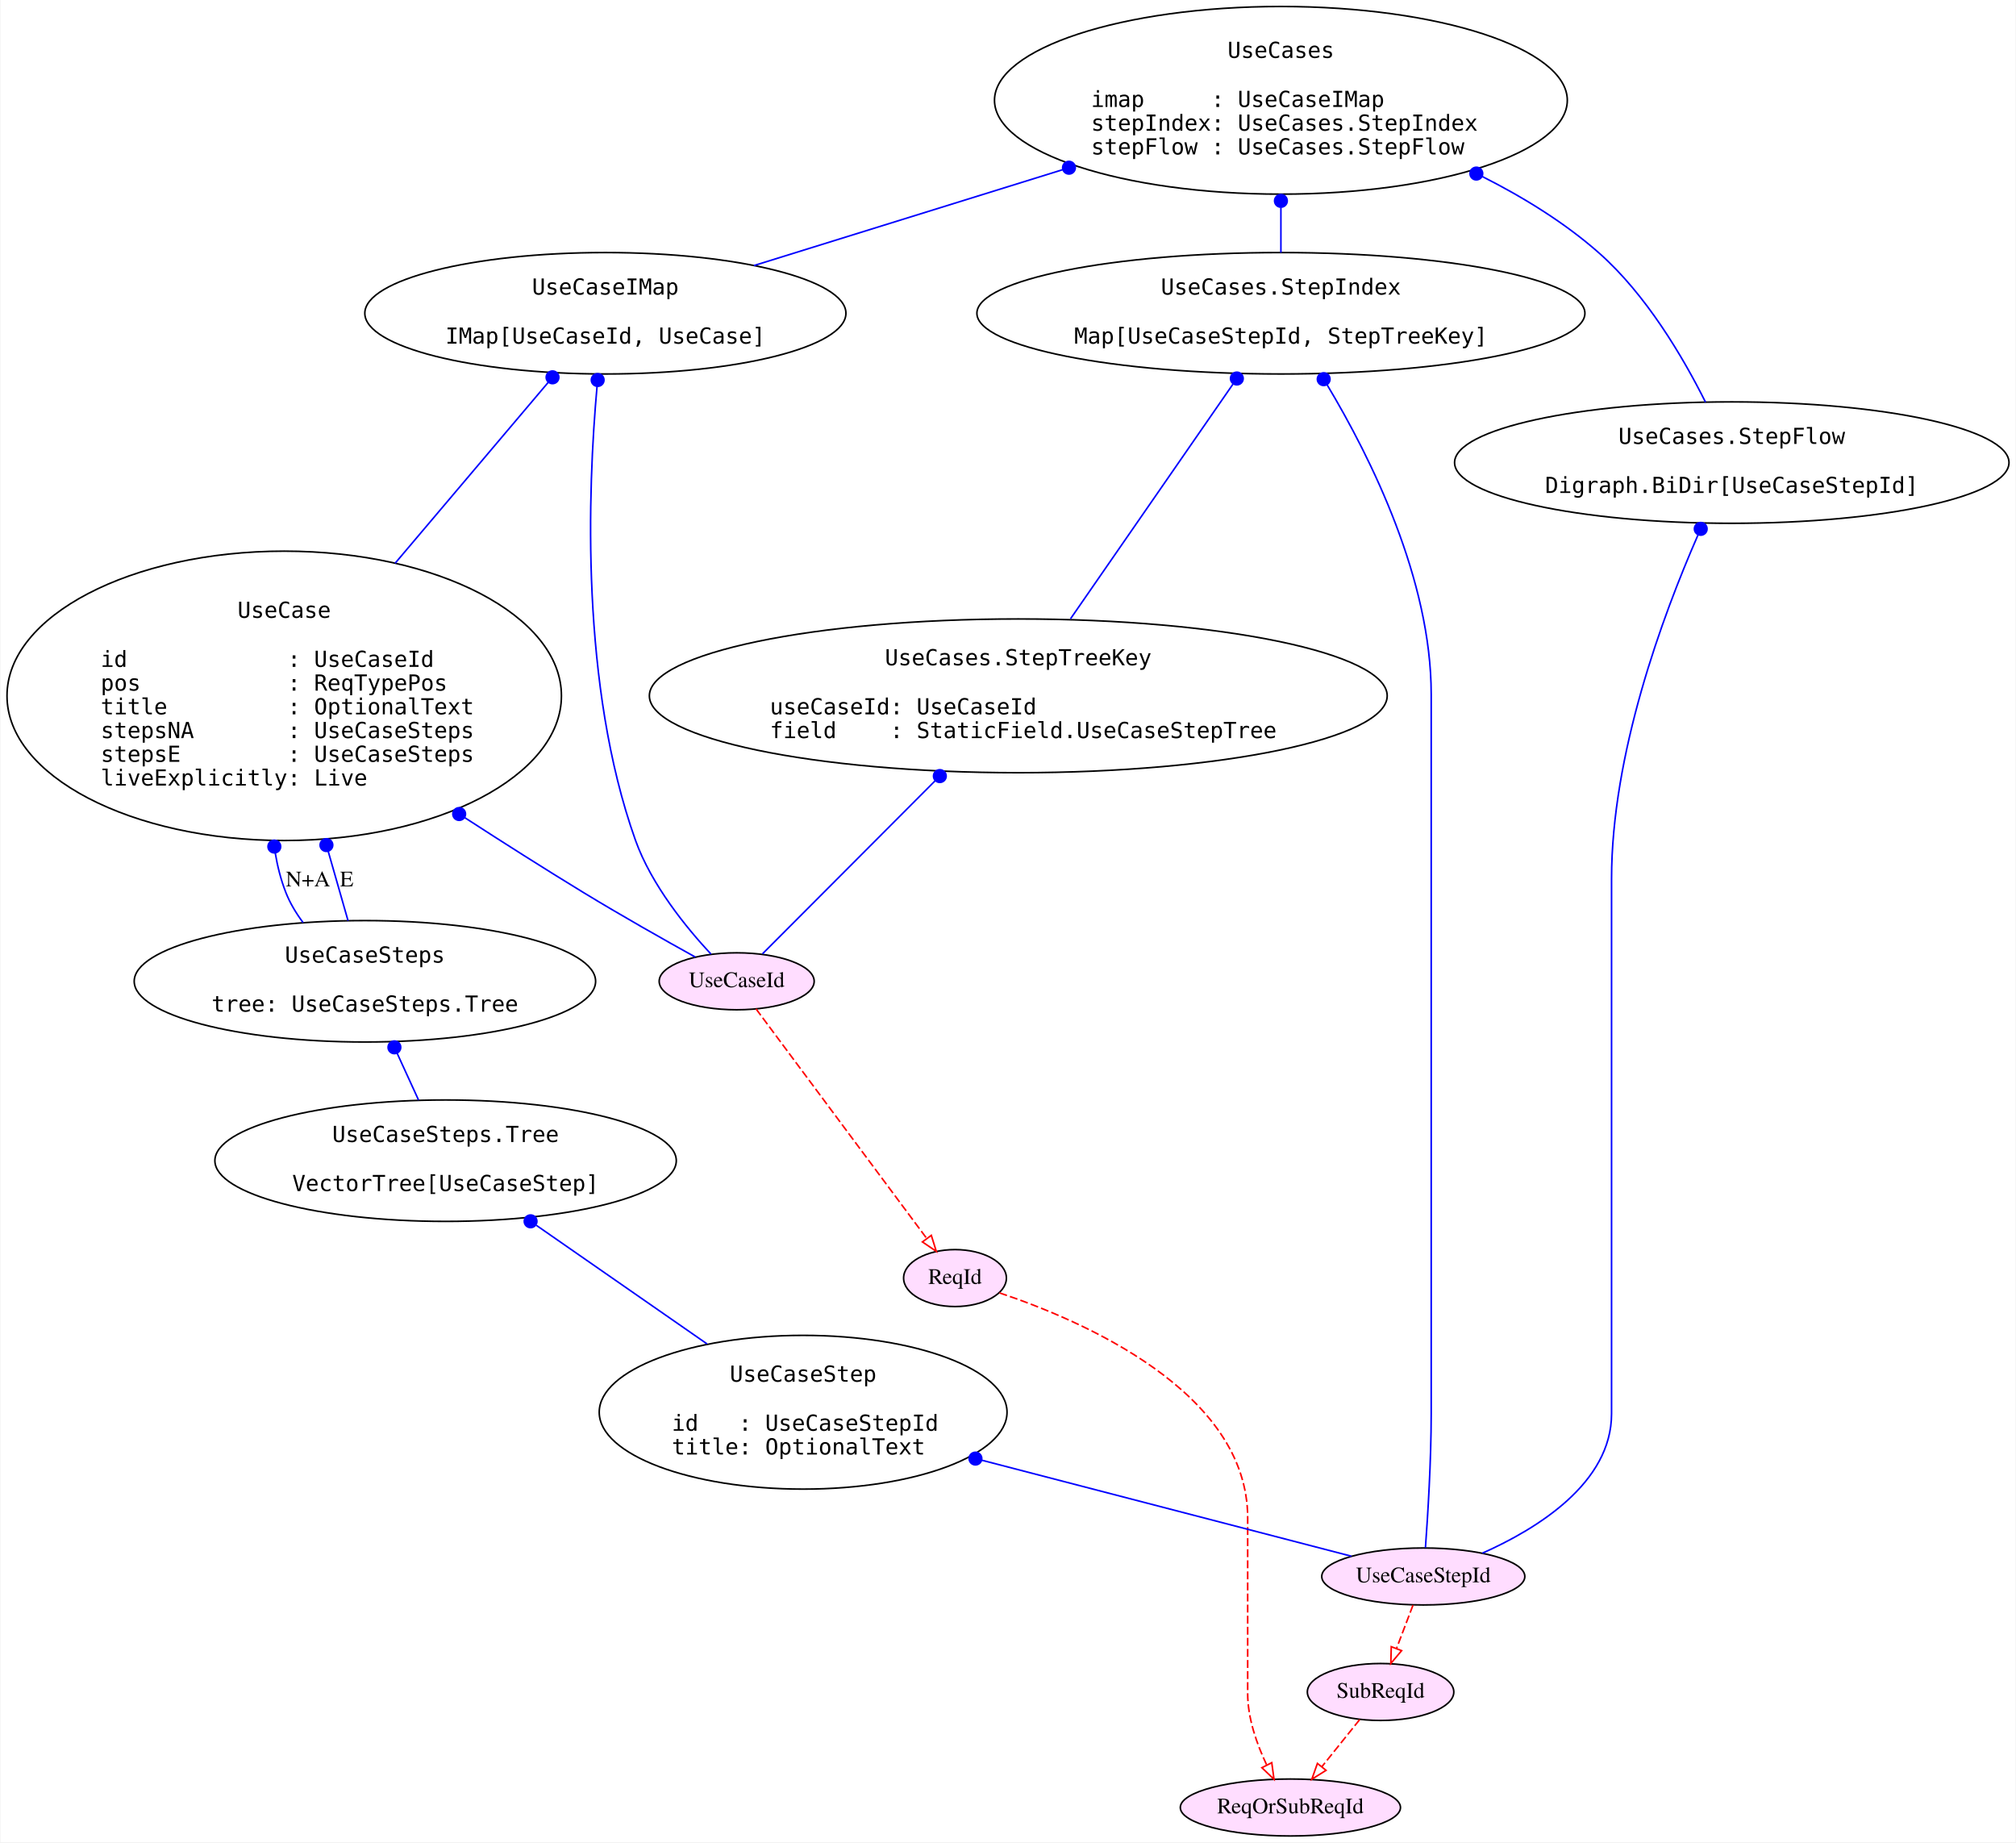
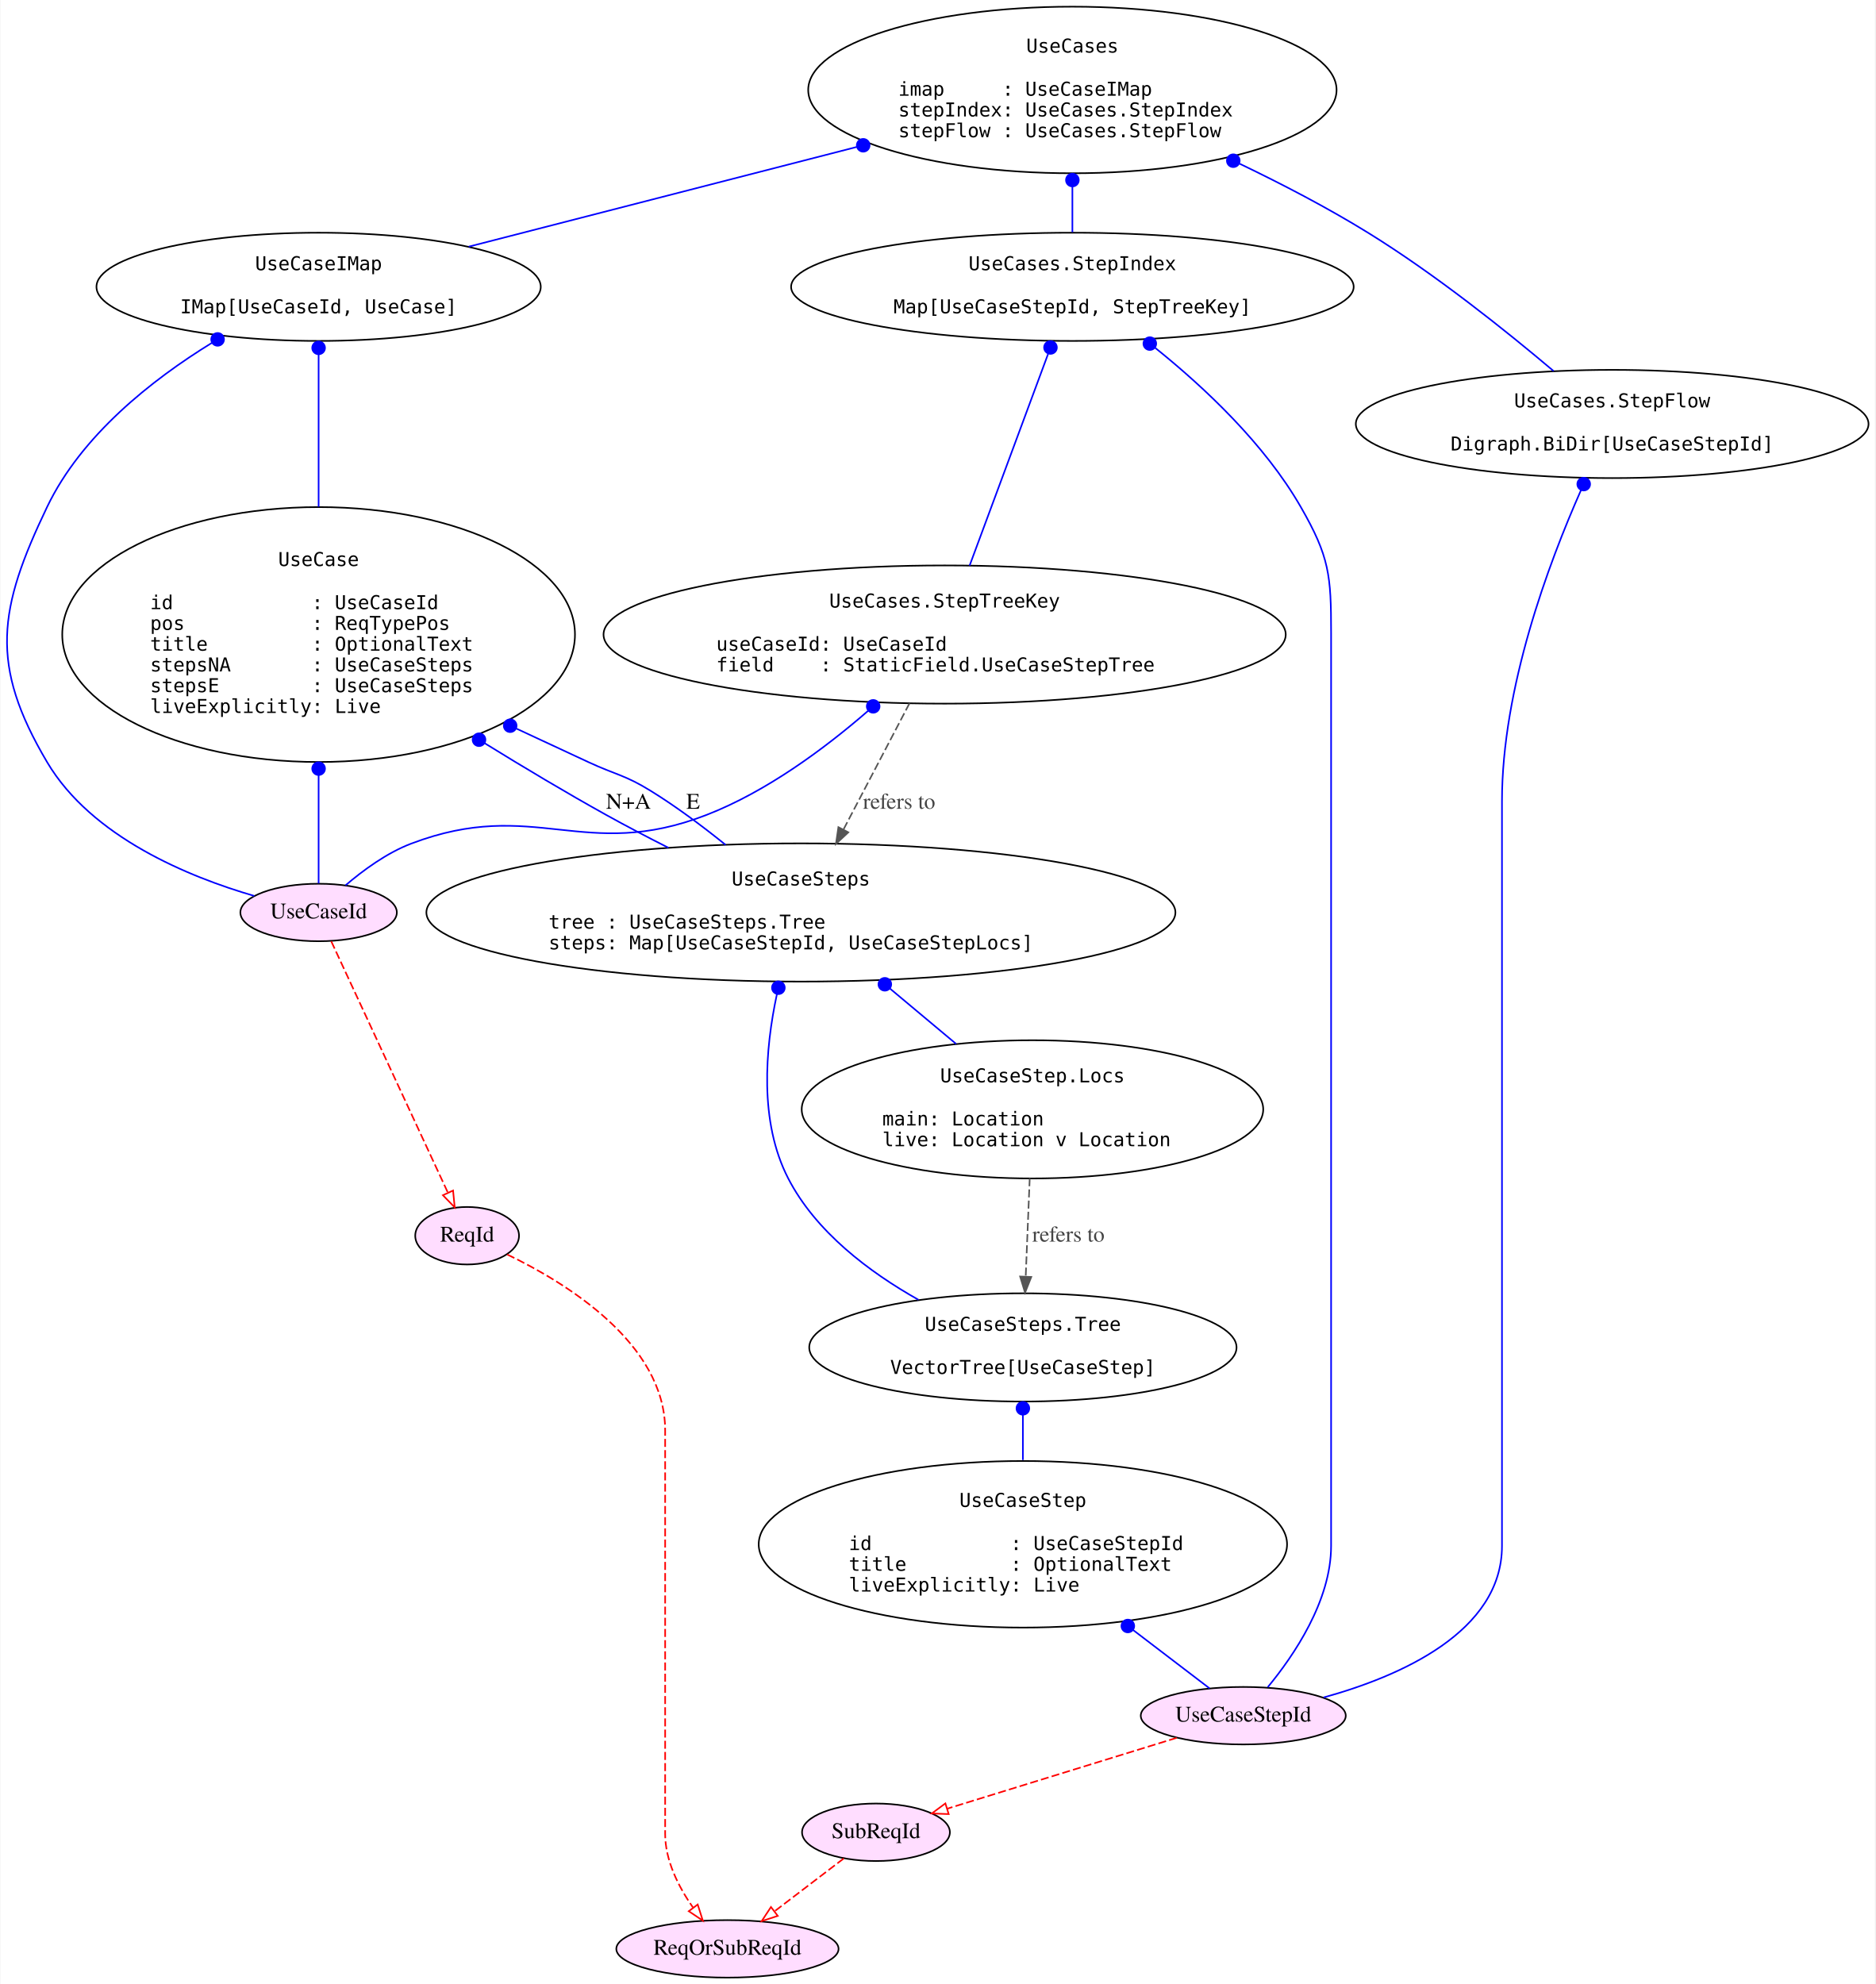
- <svg xmlns="http://www.w3.org/2000/svg" width="1274pt" height="1164pt" viewBox="0.00 0.00 1273.72 1164.28">
-   <g id="graph0" class="graph" transform="scale(1 1) rotate(0) translate(4 1160.28)">
-     <polygon fill="white" stroke="none" points="-4,4 -4,-1160.28 1269.72,-1160.28 1269.72,4 -4,4" />
+ <svg xmlns="http://www.w3.org/2000/svg" width="1174pt" height="1242pt" viewBox="0.00 0.00 1173.76 1242.29">
+   <g id="graph0" class="graph" transform="scale(1 1) rotate(0) translate(4 1238.29)">
+     <polygon fill="white" stroke="none" points="-4,4 -4,-1238.29 1169.76,-1238.29 1169.76,4 -4,4" />
    <g id="node1" class="node">
-       <ellipse fill="#ffddff" stroke="black" cx="461.362" cy="-540.132" rx="48.993" ry="18" />
-       <text text-anchor="middle" x="461.362" y="-536.432" font-family="Times,serif" font-size="14.00">UseCaseId</text>
+       <ellipse fill="#ffddff" stroke="black" cx="195.25" cy="-666.935" rx="48.993" ry="18" />
+       <text text-anchor="middle" x="195.25" y="-663.235" font-family="Times,serif" font-size="14.00">UseCaseId</text>
    </g>
    <g id="node2" class="node">
-       <ellipse fill="#ffddff" stroke="black" cx="599.362" cy="-352.581" rx="32.494" ry="18" />
-       <text text-anchor="middle" x="599.362" y="-348.881" font-family="Times,serif" font-size="14.00">ReqId</text>
+       <ellipse fill="#ffddff" stroke="black" cx="288.25" cy="-464.534" rx="32.494" ry="18" />
+       <text text-anchor="middle" x="288.25" y="-460.834" font-family="Times,serif" font-size="14.00">ReqId</text>
    </g>
    <g id="edge1" class="edge">
-       <path fill="none" stroke="red" stroke-dasharray="5,2" d="M473.609,-522.666C498.078,-489.765 553.1,-415.784 581.559,-377.518" />
-       <polygon fill="none" stroke="red" points="584.377,-379.595 587.536,-369.482 578.76,-375.418 584.377,-379.595" />
+       <path fill="none" stroke="red" stroke-dasharray="5,2" d="M203.179,-648.849C219.486,-613.71 256.87,-533.153 276.193,-491.515" />
+       <polygon fill="none" stroke="red" points="279.437,-492.838 280.472,-482.294 273.088,-489.892 279.437,-492.838" />
    </g>
    <g id="node3" class="node">
-       <ellipse fill="#ffddff" stroke="black" cx="811.362" cy="-18" rx="69.588" ry="18" />
-       <text text-anchor="middle" x="811.362" y="-14.3" font-family="Times,serif" font-size="14.00">ReqOrSubReqId</text>
+       <ellipse fill="#ffddff" stroke="black" cx="451.25" cy="-18" rx="69.588" ry="18" />
+       <text text-anchor="middle" x="451.25" y="-14.3" font-family="Times,serif" font-size="14.00">ReqOrSubReqId</text>
    </g>
    <g id="edge2" class="edge">
-       <path fill="none" stroke="red" stroke-dasharray="5,2" d="M627.46,-343.232C679.213,-325.925 784.362,-280.926 784.362,-201 784.362,-201 784.362,-201 784.362,-90 784.362,-74.447 790.093,-58.155 796.274,-45.107" />
-       <polygon fill="none" stroke="red" points="799.581,-46.325 801.001,-35.826 793.343,-43.148 799.581,-46.325" />
+       <path fill="none" stroke="red" stroke-dasharray="5,2" d="M313.343,-452.788C349.576,-435.383 412.25,-397.369 412.25,-342.652 412.25,-342.652 412.25,-342.652 412.25,-90 412.25,-73.317 420.624,-56.85 429.611,-43.981" />
+       <polygon fill="none" stroke="red" points="432.632,-45.787 435.836,-35.688 427.034,-41.585 432.632,-45.787" />
    </g>
    <g id="node4" class="node">
-       <ellipse fill="#ffddff" stroke="black" cx="895.362" cy="-164" rx="64.189" ry="18" />
-       <text text-anchor="middle" x="895.362" y="-160.3" font-family="Times,serif" font-size="14.00">UseCaseStepId</text>
+       <ellipse fill="#ffddff" stroke="black" cx="774.25" cy="-164" rx="64.189" ry="18" />
+       <text text-anchor="middle" x="774.25" y="-160.3" font-family="Times,serif" font-size="14.00">UseCaseStepId</text>
    </g>
    <g id="node5" class="node">
-       <ellipse fill="#ffddff" stroke="black" cx="868.362" cy="-91" rx="46.292" ry="18" />
-       <text text-anchor="middle" x="868.362" y="-87.3" font-family="Times,serif" font-size="14.00">SubReqId</text>
+       <ellipse fill="#ffddff" stroke="black" cx="544.25" cy="-91" rx="46.292" ry="18" />
+       <text text-anchor="middle" x="544.25" y="-87.3" font-family="Times,serif" font-size="14.00">SubReqId</text>
    </g>
    <g id="edge3" class="edge">
-       <path fill="none" stroke="red" stroke-dasharray="5,2" d="M888.827,-145.813C885.709,-137.615 881.909,-127.623 878.434,-118.485" />
-       <polygon fill="none" stroke="red" points="881.664,-117.132 874.838,-109.029 875.121,-119.62 881.664,-117.132" />
+       <path fill="none" stroke="red" stroke-dasharray="5,2" d="M732.599,-150.142C691.971,-137.601 630.382,-118.589 588.794,-105.751" />
+       <polygon fill="none" stroke="red" points="589.786,-102.394 579.199,-102.788 587.721,-109.082 589.786,-102.394" />
    </g>
    <g id="edge4" class="edge">
-       <path fill="none" stroke="red" stroke-dasharray="5,2" d="M855.142,-73.533C848.051,-64.7 839.168,-53.635 831.26,-43.784" />
-       <polygon fill="none" stroke="red" points="833.896,-41.478 824.907,-35.871 828.438,-45.86 833.896,-41.478" />
+       <path fill="none" stroke="red" stroke-dasharray="5,2" d="M524.07,-74.594C511.388,-64.912 494.81,-52.255 480.676,-41.465" />
+       <polygon fill="none" stroke="red" points="482.757,-38.65 472.684,-35.364 478.509,-44.214 482.757,-38.65" />
    </g>
    <g id="node6" class="node">
-       <ellipse fill="none" stroke="black" cx="175.362" cy="-720.533" rx="175.225" ry="91.434" />
-       <text text-anchor="middle" x="175.362" y="-769.833" font-family="monospace" font-size="14.00">UseCase</text>
-       <text text-anchor="start" x="59.362" y="-738.833" font-family="monospace" font-size="14.00">id            : UseCaseId</text>
-       <text text-anchor="start" x="59.362" y="-723.833" font-family="monospace" font-size="14.00">pos           : ReqTypePos</text>
-       <text text-anchor="start" x="59.362" y="-708.833" font-family="monospace" font-size="14.00">title         : OptionalText</text>
-       <text text-anchor="start" x="59.362" y="-693.833" font-family="monospace" font-size="14.00">stepsNA       : UseCaseSteps</text>
-       <text text-anchor="start" x="59.362" y="-678.833" font-family="monospace" font-size="14.00">stepsE        : UseCaseSteps</text>
-       <text text-anchor="start" x="59.362" y="-663.833" font-family="monospace" font-size="14.00">liveExplicitly: Live</text>
+       <ellipse fill="none" stroke="black" cx="195.25" cy="-840.971" rx="160.526" ry="79.806" />
+       <text text-anchor="middle" x="195.25" y="-883.871" font-family="monospace" font-size="12.00">UseCase</text>
+       <text text-anchor="start" x="89.75" y="-856.871" font-family="monospace" font-size="12.00">id            : UseCaseId</text>
+       <text text-anchor="start" x="89.75" y="-843.871" font-family="monospace" font-size="12.00">pos           : ReqTypePos</text>
+       <text text-anchor="start" x="89.75" y="-830.871" font-family="monospace" font-size="12.00">title         : OptionalText</text>
+       <text text-anchor="start" x="89.75" y="-817.871" font-family="monospace" font-size="12.00">stepsNA       : UseCaseSteps</text>
+       <text text-anchor="start" x="89.75" y="-804.871" font-family="monospace" font-size="12.00">stepsE        : UseCaseSteps</text>
+       <text text-anchor="start" x="89.75" y="-791.871" font-family="monospace" font-size="12.00">liveExplicitly: Live</text>
    </g>
    <g id="edge5" class="edge">
-       <path fill="none" stroke="blue" d="M289.469,-643.559C314.001,-627.671 339.906,-611.226 364.362,-596.316 388.019,-581.894 415.513,-566.365 435.176,-555.466" />
-       <ellipse fill="blue" stroke="blue" cx="285.944" cy="-645.846" rx="4" ry="4" />
+       <path fill="none" stroke="blue" d="M195.25,-752.986C195.25,-727.134 195.25,-701.398 195.25,-685.121" />
+       <ellipse fill="blue" stroke="blue" cx="195.25" cy="-757.002" rx="4" ry="4" />
    </g>
    <g id="node9" class="node">
-       <ellipse fill="none" stroke="black" cx="226.362" cy="-540.132" rx="145.828" ry="38.368" />
-       <text text-anchor="middle" x="226.362" y="-551.932" font-family="monospace" font-size="14.00">UseCaseSteps</text>
-       <text text-anchor="middle" x="226.362" y="-520.932" font-family="monospace" font-size="14.00">tree: UseCaseSteps.Tree</text>
+       <ellipse fill="none" stroke="black" cx="497.25" cy="-666.935" rx="234.519" ry="43.267" />
+       <text text-anchor="middle" x="497.25" y="-683.835" font-family="monospace" font-size="12.00">UseCaseSteps</text>
+       <text text-anchor="start" x="339.25" y="-656.835" font-family="monospace" font-size="12.00">tree : UseCaseSteps.Tree</text>
+       <text text-anchor="start" x="339.25" y="-643.835" font-family="monospace" font-size="12.00">steps: Map[UseCaseStepId, UseCaseStepLocs]</text>
    </g>
    <g id="edge6" class="edge">
-       <path fill="none" stroke="blue" d="M169.672,-621.303C171.108,-612.696 173.266,-604.25 176.362,-596.316 178.995,-589.572 182.868,-583.137 187.314,-577.2" />
-       <ellipse fill="blue" stroke="blue" cx="169.11" cy="-625.283" rx="4" ry="4" />
-       <text text-anchor="middle" x="190.362" y="-600.116" font-family="Times,serif" font-size="14.00">N+A</text>
+       <path fill="none" stroke="blue" d="M299.202,-772.94C323.856,-757.716 350.258,-741.952 375.25,-728.068 387.738,-721.13 401.138,-714.113 414.321,-707.442" />
+       <ellipse fill="blue" stroke="blue" cx="295.698" cy="-775.111" rx="4" ry="4" />
+       <text text-anchor="middle" x="389.25" y="-731.868" font-family="Times,serif" font-size="14.00">N+A</text>
    </g>
    <g id="edge7" class="edge">
-       <path fill="none" stroke="blue" d="M203.136,-622.378C207.606,-606.744 211.981,-591.438 215.708,-578.402" />
-       <ellipse fill="blue" stroke="blue" cx="202.037" cy="-626.225" rx="4" ry="4" />
-       <text text-anchor="middle" x="214.862" y="-600.116" font-family="Times,serif" font-size="14.00">E</text>
+       <path fill="none" stroke="blue" d="M319.044,-782.098C334.265,-775.004 349.611,-767.864 364.25,-761.068 381.566,-753.03 387.008,-753.101 403.25,-743.068 419.247,-733.186 435.614,-720.967 450.113,-709.274" />
+       <ellipse fill="blue" stroke="blue" cx="315.211" cy="-783.885" rx="4" ry="4" />
+       <text text-anchor="middle" x="429.75" y="-731.868" font-family="Times,serif" font-size="14.00">E</text>
    </g>
    <g id="node7" class="node">
-       <ellipse fill="none" stroke="black" cx="805.362" cy="-1096.88" rx="181.039" ry="59.294" />
-       <text text-anchor="middle" x="805.362" y="-1123.68" font-family="monospace" font-size="14.00">UseCases</text>
-       <text text-anchor="start" x="685.362" y="-1092.68" font-family="monospace" font-size="14.00">imap     : UseCaseIMap</text>
-       <text text-anchor="start" x="685.362" y="-1077.68" font-family="monospace" font-size="14.00">stepIndex: UseCases.StepIndex</text>
-       <text text-anchor="start" x="685.362" y="-1062.68" font-family="monospace" font-size="14.00">stepFlow : UseCases.StepFlow</text>
+       <ellipse fill="none" stroke="black" cx="667.25" cy="-1181.96" rx="165.426" ry="52.152" />
+       <text text-anchor="middle" x="667.25" y="-1205.36" font-family="monospace" font-size="12.00">UseCases</text>
+       <text text-anchor="start" x="558.25" y="-1178.36" font-family="monospace" font-size="12.00">imap     : UseCaseIMap</text>
+       <text text-anchor="start" x="558.25" y="-1165.36" font-family="monospace" font-size="12.00">stepIndex: UseCases.StepIndex</text>
+       <text text-anchor="start" x="558.25" y="-1152.36" font-family="monospace" font-size="12.00">stepFlow : UseCases.StepFlow</text>
    </g>
    <g id="node10" class="node">
-       <ellipse fill="none" stroke="black" cx="378.362" cy="-962.301" rx="152.056" ry="38.368" />
-       <text text-anchor="middle" x="378.362" y="-974.101" font-family="monospace" font-size="14.00">UseCaseIMap</text>
-       <text text-anchor="middle" x="378.362" y="-943.101" font-family="monospace" font-size="14.00">IMap[UseCaseId, UseCase]</text>
+       <ellipse fill="none" stroke="black" cx="195.25" cy="-1058.7" rx="139.1" ry="33.882" />
+       <text text-anchor="middle" x="195.25" y="-1069.1" font-family="monospace" font-size="12.00">UseCaseIMap</text>
+       <text text-anchor="middle" x="195.25" y="-1042.1" font-family="monospace" font-size="12.00">IMap[UseCaseId, UseCase]</text>
+     </g>
+     <g id="edge12" class="edge">
+       <path fill="none" stroke="blue" d="M532.201,-1146.27C454.49,-1126.3 358.785,-1101.71 289.255,-1083.85" />
+       <ellipse fill="blue" stroke="blue" cx="536.267" cy="-1147.31" rx="4" ry="4" />
+     </g>
+     <g id="node13" class="node">
+       <ellipse fill="none" stroke="black" cx="667.25" cy="-1058.7" rx="176.139" ry="33.882" />
+       <text text-anchor="middle" x="667.25" y="-1069.1" font-family="monospace" font-size="12.00">UseCases.StepIndex</text>
+       <text text-anchor="middle" x="667.25" y="-1042.1" font-family="monospace" font-size="12.00">Map[UseCaseStepId, StepTreeKey]</text>
+     </g>
+     <g id="edge13" class="edge">
+       <path fill="none" stroke="blue" d="M667.25,-1121.35C667.25,-1111.57 667.25,-1101.75 667.25,-1092.91" />
+       <ellipse fill="blue" stroke="blue" cx="667.25" cy="-1125.54" rx="4" ry="4" />
+     </g>
+     <g id="node14" class="node">
+       <ellipse fill="none" stroke="black" cx="1005.25" cy="-972.815" rx="160.526" ry="33.882" />
+       <text text-anchor="middle" x="1005.25" y="-983.215" font-family="monospace" font-size="12.00">UseCases.StepFlow</text>
+       <text text-anchor="middle" x="1005.25" y="-956.215" font-family="monospace" font-size="12.00">Digraph.BiDir[UseCaseStepId]</text>
+     </g>
+     <g id="edge14" class="edge">
+       <path fill="none" stroke="blue" d="M771.904,-1135.81C798.703,-1122.95 827.056,-1108.19 852.25,-1092.64 894.324,-1066.68 938.526,-1031.35 968.541,-1005.98" />
+       <ellipse fill="blue" stroke="blue" cx="768.002" cy="-1137.66" rx="4" ry="4" />
+     </g>
+     <g id="node8" class="node">
+       <ellipse fill="none" stroke="black" cx="636.25" cy="-271.326" rx="165.426" ry="52.152" />
+       <text text-anchor="middle" x="636.25" y="-294.726" font-family="monospace" font-size="12.00">UseCaseStep</text>
+       <text text-anchor="start" x="527.25" y="-267.726" font-family="monospace" font-size="12.00">id            : UseCaseStepId</text>
+       <text text-anchor="start" x="527.25" y="-254.726" font-family="monospace" font-size="12.00">title         : OptionalText</text>
+       <text text-anchor="start" x="527.25" y="-241.726" font-family="monospace" font-size="12.00">liveExplicitly: Live</text>
+     </g>
+     <g id="edge10" class="edge">
+       <path fill="none" stroke="blue" d="M705.218,-217.687C722.689,-204.353 740.163,-191.016 753.159,-181.097" />
+       <ellipse fill="blue" stroke="blue" cx="701.969" cy="-220.167" rx="4" ry="4" />
+     </g>
+     <g id="node11" class="node">
+       <ellipse fill="none" stroke="black" cx="642.25" cy="-543.668" rx="144.5" ry="43.267" />
+       <text text-anchor="middle" x="642.25" y="-560.568" font-family="monospace" font-size="12.00">UseCaseStep.Locs</text>
+       <text text-anchor="start" x="548.25" y="-533.568" font-family="monospace" font-size="12.00">main: Location</text>
+       <text text-anchor="start" x="548.25" y="-520.568" font-family="monospace" font-size="12.00">live: Location v Location</text>
    </g>
    <g id="edge11" class="edge">
-       <path fill="none" stroke="blue" d="M667.488,-1053.07C603.662,-1033.25 529.479,-1010.22 472.237,-992.448" />
-       <ellipse fill="blue" stroke="blue" cx="671.399" cy="-1054.29" rx="4" ry="4" />
+       <path fill="none" stroke="blue" d="M552.965,-619.339C566.648,-607.895 581.175,-595.746 594.448,-584.645" />
+       <ellipse fill="blue" stroke="blue" cx="549.813" cy="-621.974" rx="4" ry="4" />
    </g>
    <g id="node12" class="node">
-       <ellipse fill="none" stroke="black" cx="805.362" cy="-962.301" rx="192.166" ry="38.368" />
-       <text text-anchor="middle" x="805.362" y="-974.101" font-family="monospace" font-size="14.00">UseCases.StepIndex</text>
-       <text text-anchor="middle" x="805.362" y="-943.101" font-family="monospace" font-size="14.00">Map[UseCaseStepId, StepTreeKey]</text>
-     </g>
-     <g id="edge12" class="edge">
-       <path fill="none" stroke="blue" d="M805.362,-1029.11C805.362,-1019.3 805.362,-1009.5 805.362,-1000.57" />
-       <ellipse fill="blue" stroke="blue" cx="805.363" cy="-1033.34" rx="4" ry="4" />
-     </g>
-     <g id="node13" class="node">
-       <ellipse fill="none" stroke="black" cx="1090.36" cy="-867.933" rx="175.225" ry="38.368" />
-       <text text-anchor="middle" x="1090.36" y="-879.733" font-family="monospace" font-size="14.00">UseCases.StepFlow</text>
-       <text text-anchor="middle" x="1090.36" y="-848.733" font-family="monospace" font-size="14.00">Digraph.BiDir[UseCaseStepId]</text>
-     </g>
-     <g id="edge13" class="edge">
-       <path fill="none" stroke="blue" d="M932.663,-1048.72C958.742,-1035.55 984.783,-1019.52 1006.36,-1000.48 1036.13,-974.224 1059.34,-934.938 1073.75,-906.134" />
-       <ellipse fill="blue" stroke="blue" cx="928.895" cy="-1050.59" rx="4" ry="4" />
-     </g>
-     <g id="node8" class="node">
-       <ellipse fill="none" stroke="black" cx="503.362" cy="-267.79" rx="128.887" ry="48.582" />
-       <text text-anchor="middle" x="503.362" y="-287.09" font-family="monospace" font-size="14.00">UseCaseStep</text>
-       <text text-anchor="start" x="420.362" y="-256.09" font-family="monospace" font-size="14.00">id   : UseCaseStepId</text>
-       <text text-anchor="start" x="420.362" y="-241.09" font-family="monospace" font-size="14.00">title: OptionalText</text>
-     </g>
-     <g id="edge10" class="edge">
-       <path fill="none" stroke="blue" d="M616.342,-237.453C694.077,-217.268 793.185,-191.532 849.939,-176.795" />
-       <ellipse fill="blue" stroke="blue" cx="612.283" cy="-238.507" rx="4" ry="4" />
-     </g>
-     <g id="node11" class="node">
-       <ellipse fill="none" stroke="black" cx="277.362" cy="-426.765" rx="145.828" ry="38.368" />
-       <text text-anchor="middle" x="277.362" y="-438.565" font-family="monospace" font-size="14.00">UseCaseSteps.Tree</text>
-       <text text-anchor="middle" x="277.362" y="-407.565" font-family="monospace" font-size="14.00">VectorTree[UseCaseStep]</text>
+       <ellipse fill="none" stroke="black" cx="636.25" cy="-394.593" rx="133.787" ry="33.882" />
+       <text text-anchor="middle" x="636.25" y="-404.993" font-family="monospace" font-size="12.00">UseCaseSteps.Tree</text>
+       <text text-anchor="middle" x="636.25" y="-377.993" font-family="monospace" font-size="12.00">VectorTree[UseCaseStep]</text>
    </g>
    <g id="edge8" class="edge">
-       <path fill="none" stroke="blue" d="M246.727,-494.662C251.22,-484.852 255.934,-474.558 260.28,-465.066" />
-       <ellipse fill="blue" stroke="blue" cx="245.01" cy="-498.411" rx="4" ry="4" />
+       <path fill="none" stroke="blue" d="M482.208,-615.69C474.857,-581.381 471.038,-535.911 489.25,-500.534 506.544,-466.939 540.127,-441.72 570.832,-424.435" />
+       <ellipse fill="blue" stroke="blue" cx="483.147" cy="-619.815" rx="4" ry="4" />
+     </g>
+     <g id="edge16" class="edge">
+       <path fill="none" stroke="blue" d="M128.443,-1023.63C90.599,-1000.34 46.66,-965.588 25.25,-920.874 -5.423,-856.814 -10.95,-822.176 25.25,-761.068 53.122,-714.018 114.107,-689.174 154.937,-677.302" />
+       <ellipse fill="blue" stroke="blue" cx="132.006" cy="-1025.78" rx="4" ry="4" />
    </g>
    <g id="edge15" class="edge">
-       <path fill="none" stroke="blue" d="M373.099,-916.044C367.214,-850.635 362.595,-726.831 397.362,-629.316 407.463,-600.985 429.706,-573.829 445.111,-557.317" />
-       <ellipse fill="blue" stroke="blue" cx="373.483" cy="-920.128" rx="4" ry="4" />
+       <path fill="none" stroke="blue" d="M195.25,-1016.4C195.25,-989.415 195.25,-953.31 195.25,-920.949" />
+       <ellipse fill="blue" stroke="blue" cx="195.25" cy="-1020.46" rx="4" ry="4" />
    </g>
-     <g id="edge14" class="edge">
-       <path fill="none" stroke="blue" d="M342.316,-918.726C315.512,-887.067 278.088,-842.864 245.465,-804.332" />
-       <ellipse fill="blue" stroke="blue" cx="344.946" cy="-921.832" rx="4" ry="4" />
+     <g id="edge21" class="edge">
+       <path fill="none" stroke="#555555" stroke-dasharray="5,2" d="M640.53,-500.522C639.744,-481.239 638.813,-458.41 638.02,-438.979" />
+       <polygon fill="#555555" stroke="#555555" points="641.512,-438.721 637.607,-428.872 634.518,-439.006 641.512,-438.721" />
+       <text text-anchor="middle" x="664.75" y="-460.834" font-family="Times,serif" font-size="14.00" fill="#444444"> refers to</text>
    </g>
    <g id="edge9" class="edge">
-       <path fill="none" stroke="blue" d="M334.704,-385.936C367.685,-363.028 409.098,-334.264 442.633,-310.971" />
-       <ellipse fill="blue" stroke="blue" cx="331.085" cy="-388.45" rx="4" ry="4" />
-     </g>
-     <g id="edge16" class="edge">
-       <path fill="none" stroke="blue" d="M834.538,-917.139C862.461,-870.531 900.362,-793.933 900.362,-721.533 900.362,-721.533 900.362,-721.533 900.362,-266.79 900.362,-237.066 898.209,-202.517 896.729,-182.278" />
-       <ellipse fill="blue" stroke="blue" cx="832.4" cy="-920.656" rx="4" ry="4" />
-     </g>
-     <g id="node14" class="node">
-       <ellipse fill="none" stroke="black" cx="639.362" cy="-720.533" rx="233.191" ry="48.582" />
-       <text text-anchor="middle" x="639.362" y="-739.833" font-family="monospace" font-size="14.00">UseCases.StepTreeKey</text>
-       <text text-anchor="start" x="482.362" y="-708.833" font-family="monospace" font-size="14.00">useCaseId: UseCaseId</text>
-       <text text-anchor="start" x="482.362" y="-693.833" font-family="monospace" font-size="14.00">field    : StaticField.UseCaseStepTree</text>
+       <path fill="none" stroke="blue" d="M636.25,-352.331C636.25,-343.257 636.25,-333.535 636.25,-324.106" />
+       <ellipse fill="blue" stroke="blue" cx="636.25" cy="-356.456" rx="4" ry="4" />
    </g>
    <g id="edge17" class="edge">
-       <path fill="none" stroke="blue" d="M775.081,-917.563C746.049,-875.629 702.332,-812.485 672.409,-769.265" />
-       <ellipse fill="blue" stroke="blue" cx="777.512" cy="-921.074" rx="4" ry="4" />
+       <path fill="none" stroke="blue" d="M719.086,-1020.49C750.004,-995.644 787.542,-960.362 810.25,-920.874 828.232,-889.605 829.25,-878.042 829.25,-841.971 829.25,-841.971 829.25,-841.971 829.25,-270.326 829.25,-235.876 805.844,-201.551 789.57,-181.848" />
+       <ellipse fill="blue" stroke="blue" cx="715.732" cy="-1023.14" rx="4" ry="4" />
+     </g>
+     <g id="node15" class="node">
+       <ellipse fill="none" stroke="black" cx="587.25" cy="-840.971" rx="213.593" ry="43.267" />
+       <text text-anchor="middle" x="587.25" y="-857.871" font-family="monospace" font-size="12.00">UseCases.StepTreeKey</text>
+       <text text-anchor="start" x="444.25" y="-830.871" font-family="monospace" font-size="12.00">useCaseId: UseCaseId</text>
+       <text text-anchor="start" x="444.25" y="-817.871" font-family="monospace" font-size="12.00">field    : StaticField.UseCaseStepTree</text>
    </g>
    <g id="edge18" class="edge">
-       <path fill="none" stroke="blue" d="M1068.97,-822.107C1046.49,-770.807 1014.36,-683.683 1014.36,-604.816 1014.36,-604.816 1014.36,-604.816 1014.36,-266.79 1014.36,-223.156 967.587,-194.224 932.688,-178.711" />
-       <ellipse fill="blue" stroke="blue" cx="1070.73" cy="-826.062" rx="4" ry="4" />
+       <path fill="none" stroke="blue" d="M652.028,-1016.65C637.945,-978.675 617.103,-922.472 602.889,-884.143" />
+       <ellipse fill="blue" stroke="blue" cx="653.534" cy="-1020.71" rx="4" ry="4" />
    </g>
    <g id="edge19" class="edge">
-       <path fill="none" stroke="blue" d="M586.723,-666.774C549.554,-629.522 502.168,-582.029 477.67,-557.477" />
-       <ellipse fill="blue" stroke="blue" cx="589.77" cy="-669.828" rx="4" ry="4" />
+       <path fill="none" stroke="blue" d="M985.752,-931.433C965.348,-885.391 936.25,-807.326 936.25,-736.568 936.25,-736.568 936.25,-736.568 936.25,-270.326 936.25,-216.316 872.175,-188.581 824.62,-175.435" />
+       <ellipse fill="blue" stroke="blue" cx="987.432" cy="-935.17" rx="4" ry="4" />
+     </g>
+     <g id="edge20" class="edge">
+       <path fill="none" stroke="blue" d="M539.465,-793.316C512.106,-769.554 475.816,-742.664 438.25,-728.068 361.247,-698.151 330.488,-739.372 253.25,-710.068 237.89,-704.24 222.949,-693.221 212.079,-683.912" />
+       <ellipse fill="blue" stroke="blue" cx="542.514" cy="-796.003" rx="4" ry="4" />
+     </g>
+     <g id="edge22" class="edge">
+       <path fill="none" stroke="#555555" stroke-dasharray="5,2" d="M565.233,-797.886C552.766,-774.054 537.081,-744.072 523.919,-718.913" />
+       <polygon fill="#555555" stroke="#555555" points="526.932,-717.121 519.195,-709.883 520.729,-720.366 526.932,-717.121" />
+       <text text-anchor="middle" x="558.75" y="-731.868" font-family="Times,serif" font-size="14.00" fill="#444444"> refers to</text>
    </g>
  </g>
</svg>
